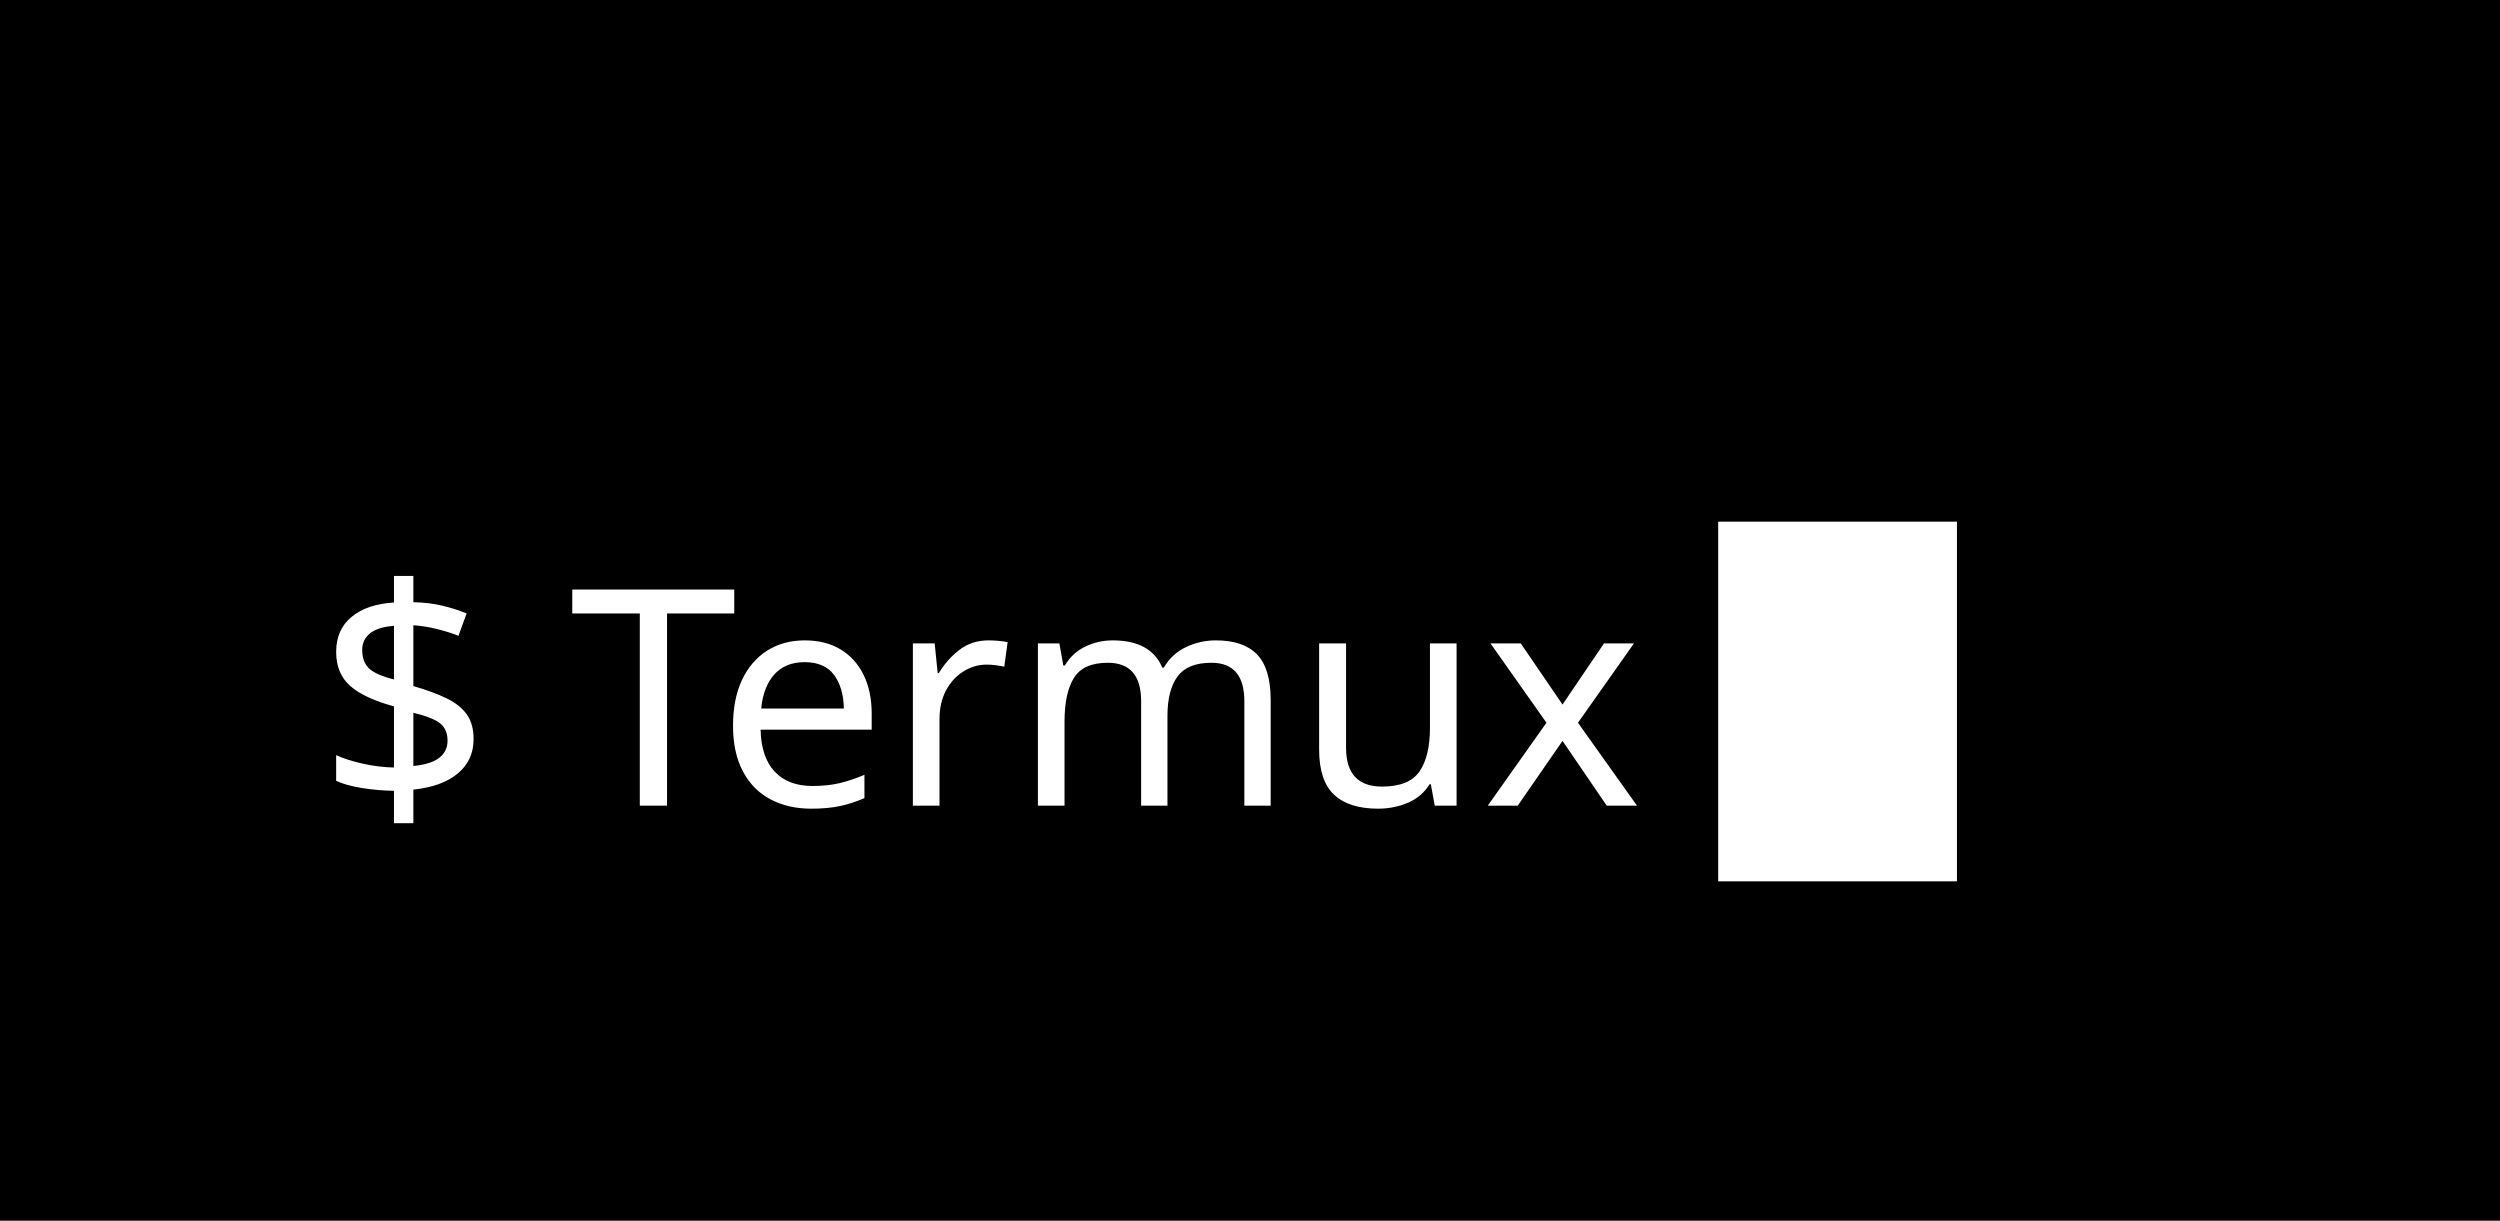
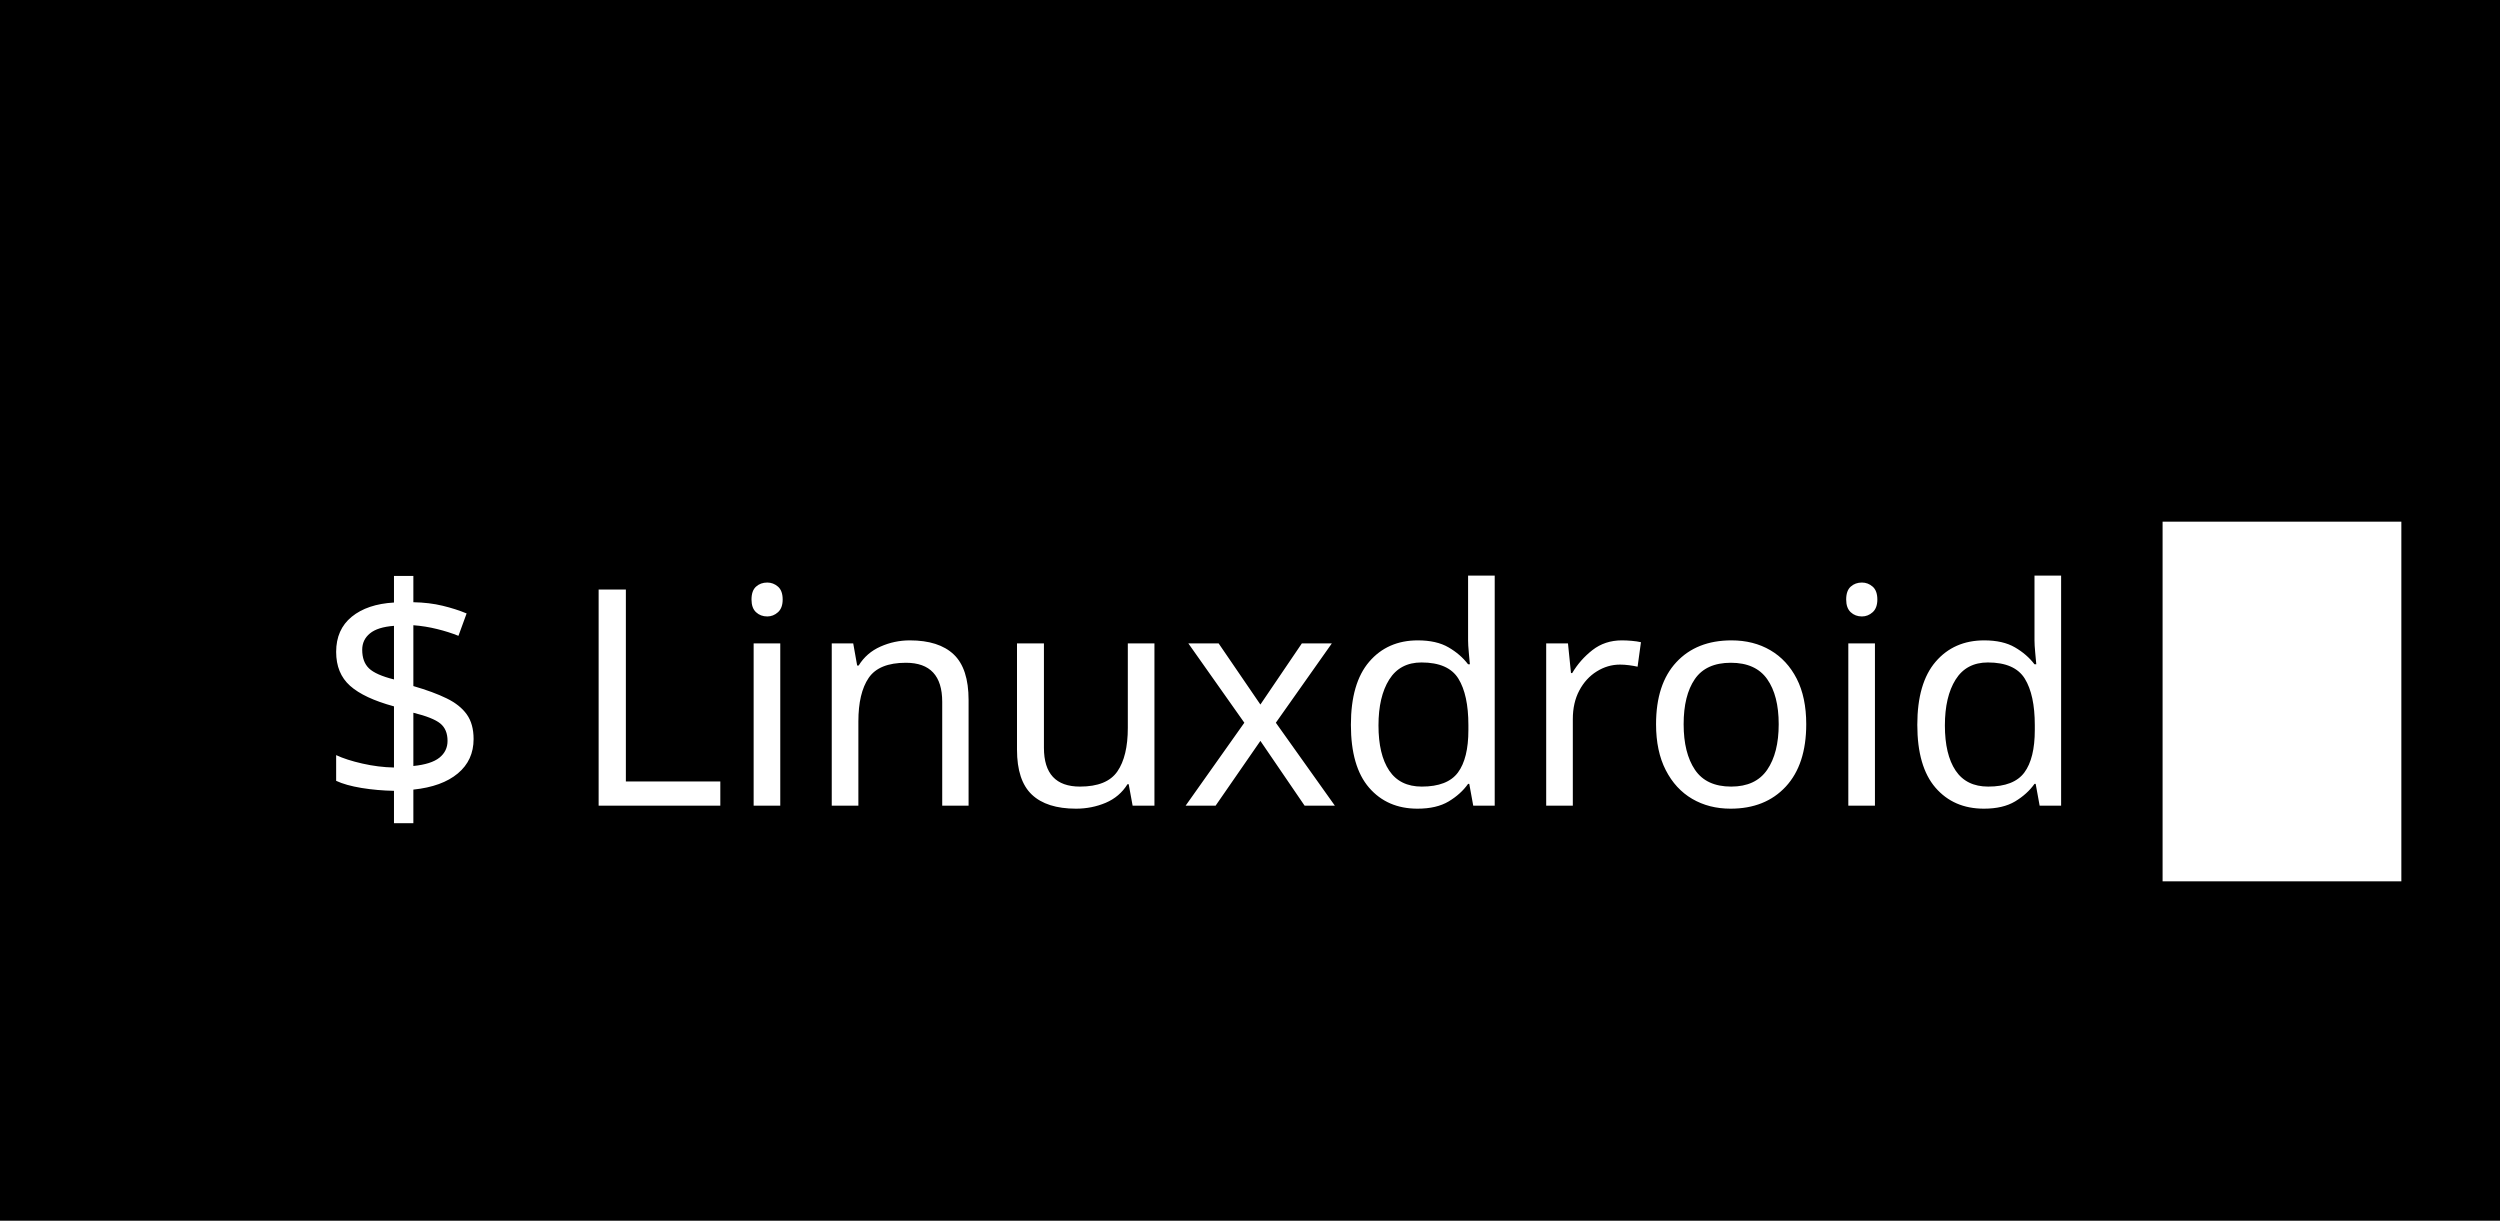
<svg xmlns="http://www.w3.org/2000/svg" version="1.1" viewBox="0 0 1024 500">
  <rect fill="#0" width="100%" height="100%" />
  <text id="shell_prompt" x="130" y="330" style="fill: #ffffff; font-size: 124px; font-family: Menlo;">
-     <tspan>$ Termux █</tspan>
+     <tspan>$ Linuxdroid █</tspan>
  </text>
</svg>
